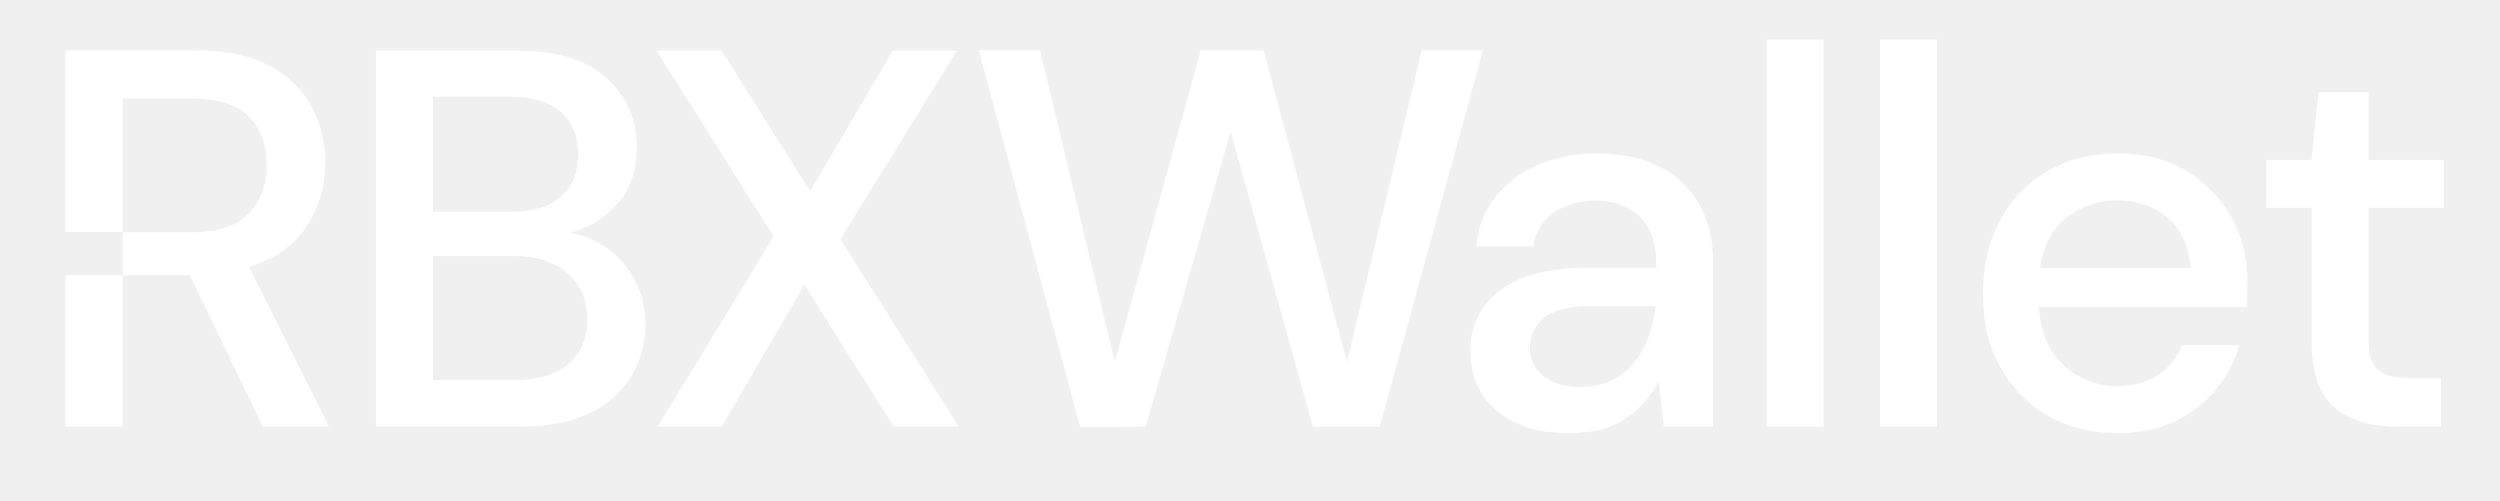
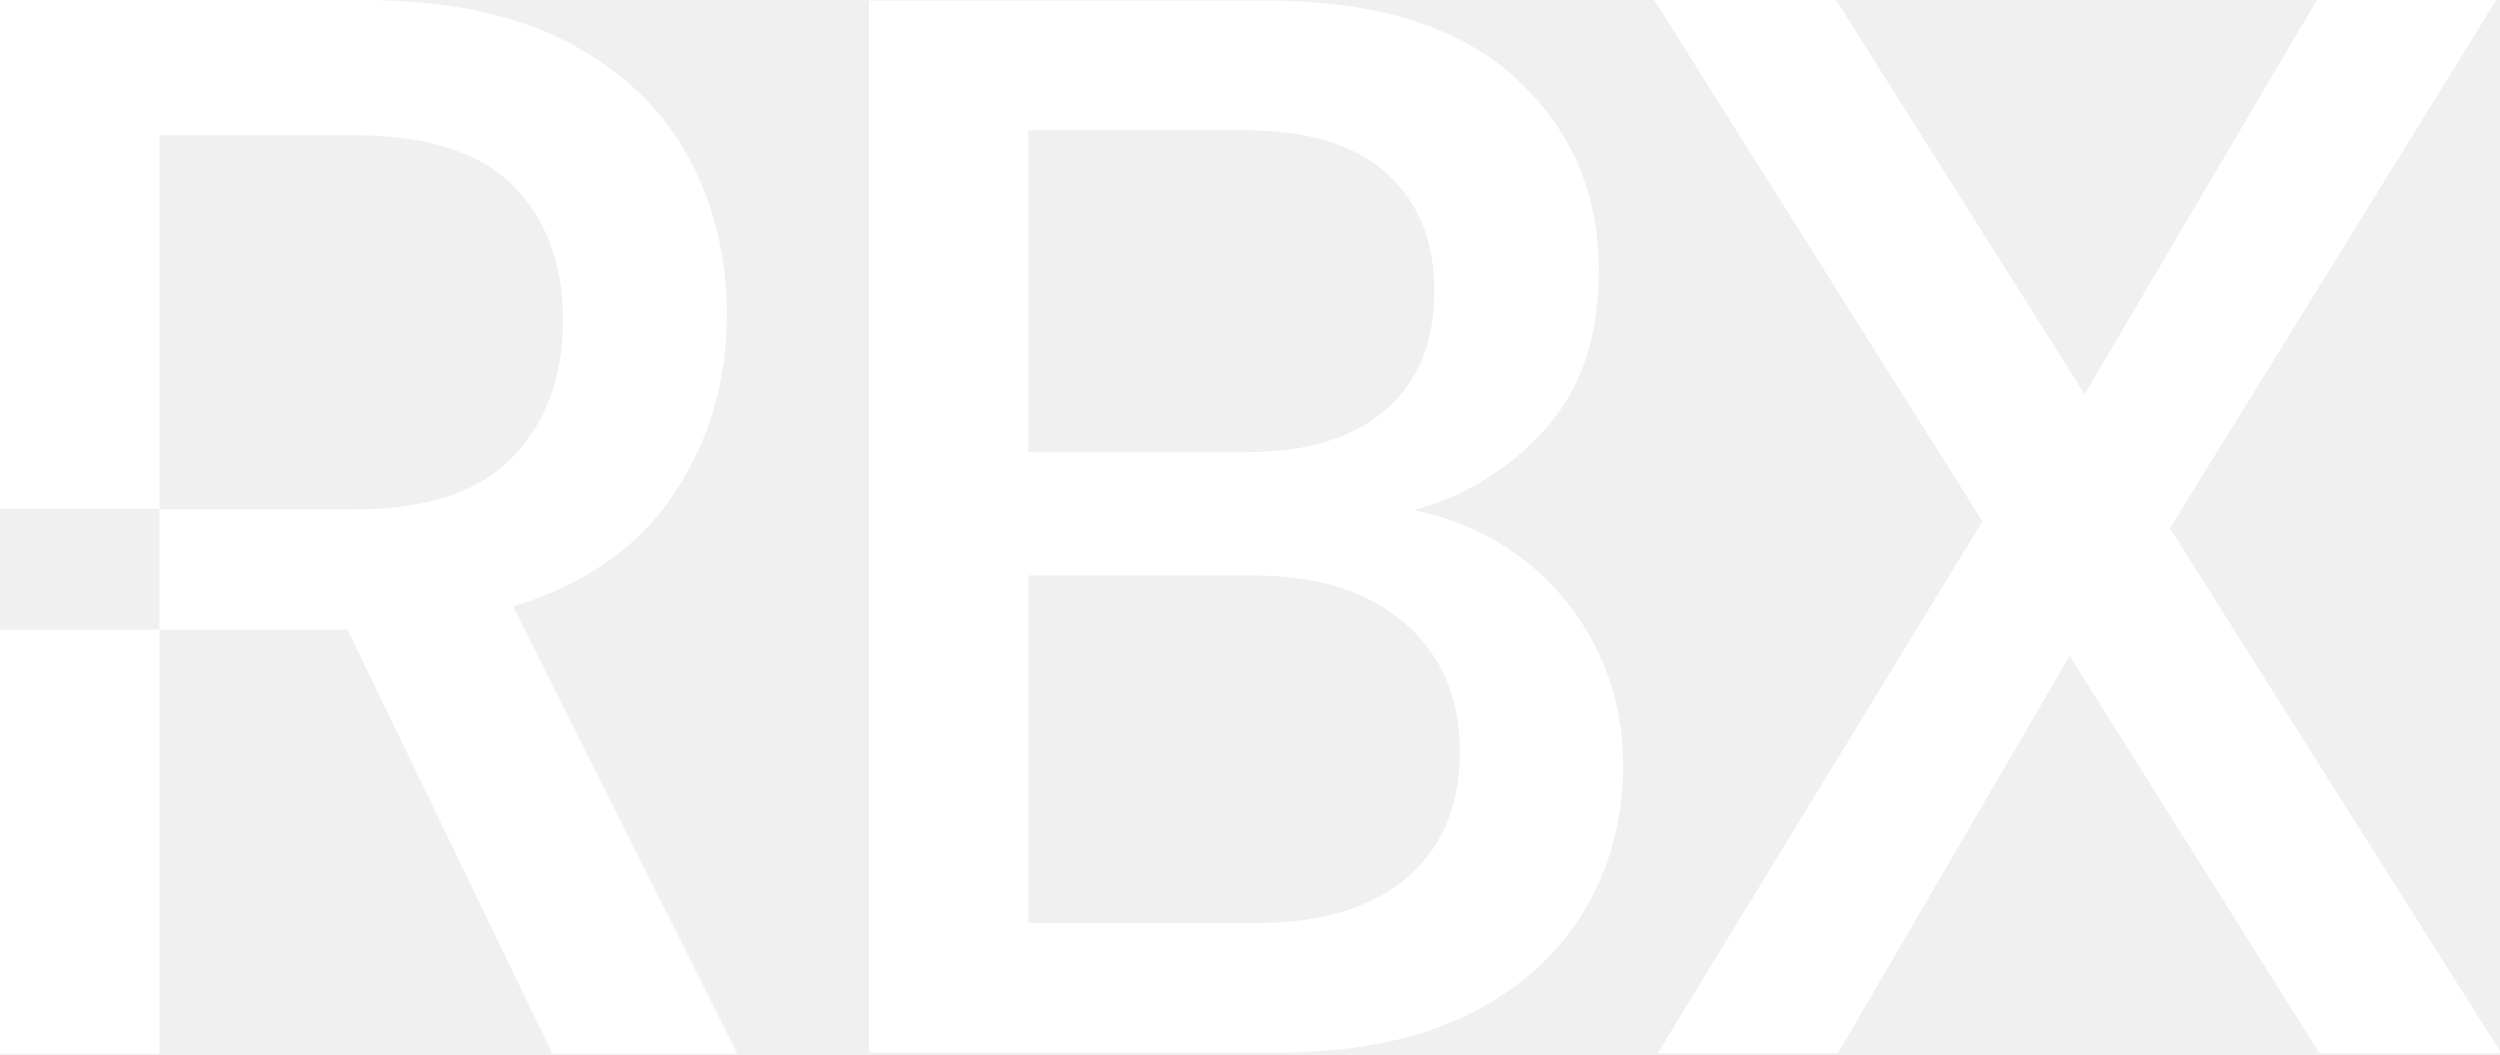
- <svg xmlns="http://www.w3.org/2000/svg" version="1.1" id="Layer_1" x="0px" y="0px" viewBox="0 0 1123.8 224.9" style="enable-background:new 0 0 1123.8 224.9;" xml:space="preserve">
+ <svg xmlns="http://www.w3.org/2000/svg" version="1.1" id="Layer_1" x="0px" y="0px" viewBox="0 0 401.4 169.3" style="enable-background:new 0 0 401.4 169.3;" xml:space="preserve">
  <style type="text/css">
	.st0{fill:#FFFFFF;}
</style>
-   <path class="st0" d="M55.1,104.4v19.3l-25.6,0v68.1h25.6v-68.1h30.2l32.9,68.1h29.7l-36-71.8c11.8-3.7,20.4-9.8,26-18.4  c5.6-8.5,8.3-18,8.3-28.5c0-9.3-2.1-17.8-6.3-25.5c-4.2-7.6-10.6-13.7-19.2-18.2c-8.6-4.5-19.6-6.8-33-6.8H29.5v81.7H55.1   M86.3,104.4H55.1V90.2V44.3h30.9c11.9,0,20.5,2.7,25.9,8.1c5.3,5.4,8,12.6,8,21.6c0,9-2.7,16.4-8.1,22  C106.4,101.6,97.9,104.4,86.3,104.4z M169,191.9V22.8h63.8c17.6,0,30.8,4.1,39.9,12.3c9,8.2,13.5,18.5,13.5,30.9  c0,10.8-2.9,19.4-8.7,25.7c-5.8,6.4-12.8,10.7-21,12.9c6.4,1.3,12.2,3.9,17.3,7.7c5.1,3.9,9.1,8.7,12,14.5  c2.9,5.8,4.3,12.1,4.3,18.8c0,8.7-2.1,16.5-6.4,23.6c-4.3,7-10.5,12.5-18.7,16.5c-8.2,4-18.3,6-30.2,6H169z M194.7,95.2h35  c9.8,0,17.3-2.3,22.5-6.9c5.2-4.6,7.7-10.9,7.7-19c0-7.9-2.5-14.2-7.6-18.8c-5.1-4.7-12.8-7-23.1-7h-34.5V95.2z M194.7,170.9h36.7  c10.3,0,18.3-2.4,24-7.2c5.7-4.8,8.6-11.6,8.6-20.3s-3-15.6-8.9-20.7c-6-5.1-14-7.6-24.2-7.6h-36.2V170.9z M295.6,191.8l52.2-85.5  l-52.7-83.6h29.2l39.9,63.3l37.2-63.3h28.8l-52.4,84.8l53.2,84.3h-29.2L361.6,128l-37.2,63.8H295.6z M485.6,192L440,22.6h27.5  l33.6,140.2l38.7-140.2H568l37.5,140.2l33.6-140.2h27.5l-46.4,169.2h-30l-37-132.7l-38.2,132.7L485.6,192z M705.5,194.7  c-10.1,0-18.5-1.7-25.1-5.1c-6.6-3.4-11.5-7.9-14.7-13.4c-3.2-5.6-4.8-11.6-4.8-18.2c0-11.6,4.5-20.8,13.5-27.5  c9-6.8,21.9-10.1,38.7-10.1h31.4v-2.2c0-9.3-2.5-16.3-7.6-21c-5.1-4.7-11.6-7-19.7-7c-7.1,0-13.3,1.7-18.5,5.2  c-5.2,3.5-8.4,8.6-9.5,15.3h-25.6c0.8-8.7,3.7-16.1,8.8-22.4c5.1-6.2,11.5-11,19.3-14.3c7.8-3.3,16.4-5,25.7-5  c16.8,0,29.7,4.4,38.9,13.2c9.2,8.8,13.8,20.7,13.8,35.9v73.7h-22.2l-2.2-20.5c-3.4,6.6-8.3,12.2-14.7,16.7  C724.5,192.4,716,194.7,705.5,194.7z M710.6,173.9c6.9,0,12.8-1.7,17.5-5c4.8-3.3,8.5-7.7,11.1-13.2c2.7-5.5,4.3-11.5,5-18.1h-28.5  c-10.1,0-17.4,1.8-21.6,5.3c-4.3,3.5-6.4,8-6.4,13.3c0,5.5,2.1,9.8,6.2,12.9C697.9,172.3,703.5,173.9,710.6,173.9z M794.1,191.8  v-174h25.6v174H794.1z M845.1,191.8v-174h25.6v174H845.1z M951.8,194.7c-11.8,0-22.2-2.6-31.3-7.9c-9.1-5.2-16.2-12.5-21.4-21.9  c-5.2-9.3-7.7-20.2-7.7-32.6c0-12.6,2.5-23.6,7.6-33.1c5.1-9.5,12.2-16.9,21.3-22.2c9.1-5.3,19.7-8,31.8-8c11.8,0,22,2.6,30.7,7.9  c8.7,5.2,15.5,12.2,20.3,20.9s7.2,18.3,7.2,28.8c0,1.6,0,3.3-0.1,5.2c-0.1,1.9-0.2,3.9-0.4,6.2h-93.3c0.8,11.6,4.6,20.4,11.5,26.5  c6.8,6,14.8,9.1,23.8,9.1c7.2,0,13.3-1.7,18.2-5c4.9-3.3,8.6-7.8,11-13.4h25.6c-3.2,11.3-9.6,20.7-19.2,28.3  C977.8,190.9,966,194.7,951.8,194.7z M951.8,90.1c-8.5,0-16.1,2.5-22.7,7.6c-6.6,5.1-10.6,12.7-12.1,22.8h67.7  c-0.5-9.3-3.8-16.8-9.9-22.2C968.6,92.8,961,90.1,951.8,90.1z M1077.5,191.8c-11.8,0-21.1-2.9-28-8.6c-6.9-5.7-10.4-15.9-10.4-30.6  V93.4h-20.5V71.9h20.5l3.1-30.4h22.5v30.4h33.8v21.5h-33.8v59.2c0,6.6,1.4,11.2,4.2,13.7c2.8,2.5,7.7,3.7,14.6,3.7h13.8v21.7H1077.5  z" />
+   <path class="st0" d="M25.6,81.8v19.3l-25.6,0v68.1h25.6v-68.1h30.2l32.9,68.1h29.7l-36-71.8c11.8-3.7,20.4-9.8,26-18.4  c5.6-8.5,8.3-18,8.3-28.5c0-9.3-2.1-17.8-6.3-25.5c-4.2-7.6-10.6-13.7-19.2-18.2c-8.6-4.5-19.6-6.8-33-6.8H0v81.7H25.6 M56.8,81.8  H25.6V67.6V21.7h30.9c11.9,0,20.5,2.7,25.9,8.1c5.3,5.4,8,12.6,8,21.6c0,9-2.7,16.4-8.1,22C76.9,79,68.4,81.8,56.8,81.8z   M139.5,169.2V0.1h63.8c17.6,0,30.8,4.1,39.9,12.3c9,8.2,13.5,18.5,13.5,30.9c0,10.8-2.9,19.4-8.7,25.7c-5.8,6.4-12.8,10.7-21,12.9  c6.4,1.3,12.2,3.9,17.3,7.7c5.1,3.9,9.1,8.7,12,14.5c2.9,5.8,4.3,12.1,4.3,18.8c0,8.7-2.1,16.5-6.4,23.6c-4.3,7-10.5,12.5-18.7,16.5  c-8.2,4-18.3,6-30.2,6H139.5z M165.1,72.6h35c9.8,0,17.3-2.3,22.5-6.9c5.2-4.6,7.7-10.9,7.7-19c0-7.9-2.5-14.2-7.6-18.8  c-5.1-4.7-12.8-7-23.1-7h-34.5V72.6z M165.1,148.2h36.7c10.3,0,18.3-2.4,24-7.2c5.7-4.8,8.6-11.6,8.6-20.3s-3-15.6-8.9-20.7  c-6-5.1-14-7.6-24.2-7.6h-36.2V148.2z M266.1,169.2l52.2-85.5L265.6,0h29.2l39.9,63.3L372,0h28.8l-52.4,84.8l53.2,84.3h-29.2  l-40.1-63.8l-37.2,63.8H266.1z" />
</svg>
